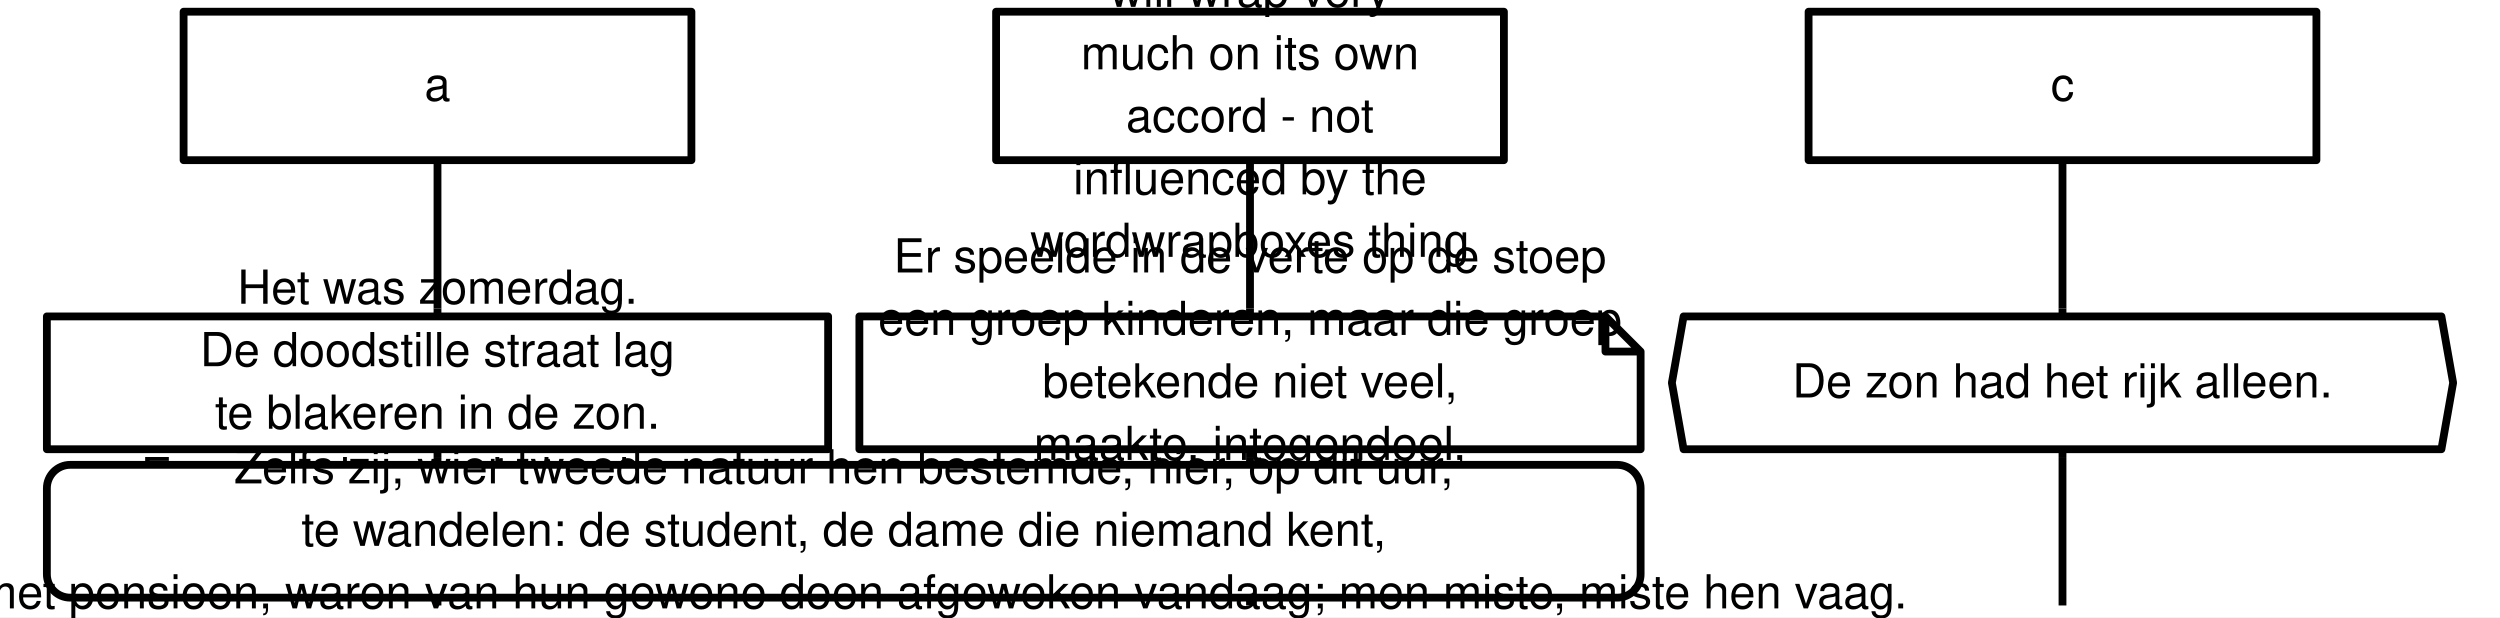
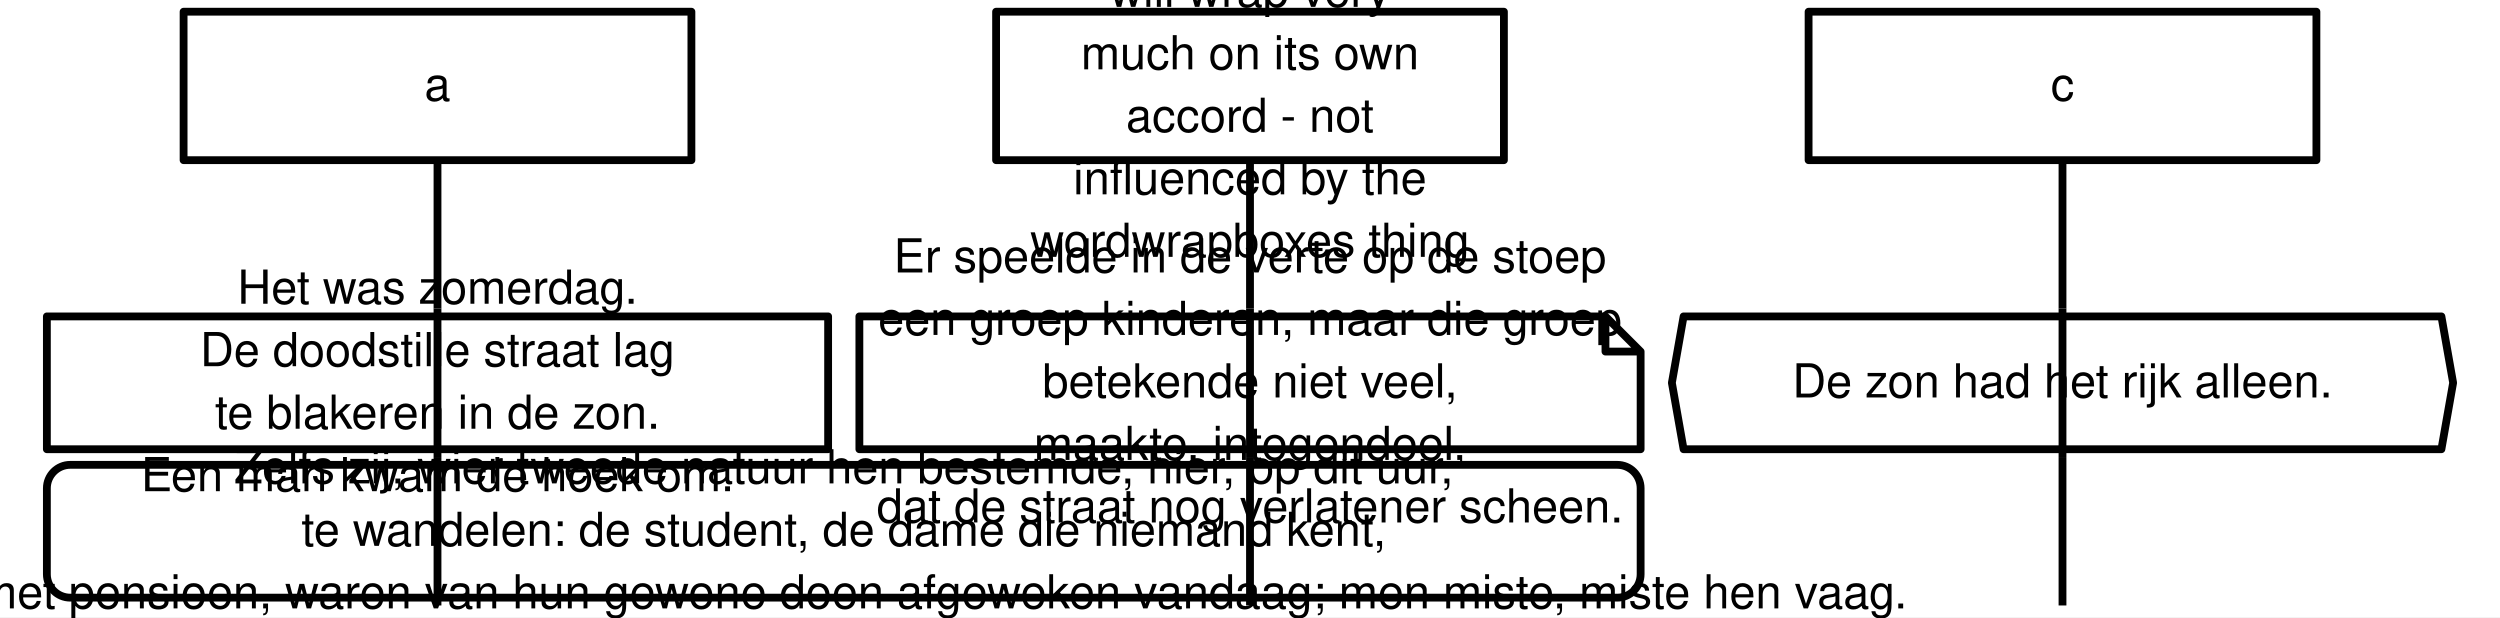
<svg xmlns="http://www.w3.org/2000/svg" version="1.1" id="mscgen_js-svg-__svg" class="mscgen_js-svg-__svg" width="640" height="158" viewBox="0 0 640 158">
  <defs>
-     <style type="text/css">svg.mscgen_js-svg-__svg{font-family:Helvetica,sans-serif;font-size:12px;font-weight:normal;font-style:normal;text-decoration:none;background-color:white;stroke:black;stroke-width:2}.mscgen_js-svg-__svg path, .mscgen_js-svg-__svg rect{fill:none}.mscgen_js-svg-__svg .label-text-background{fill:white;stroke:white;stroke-width:0}.mscgen_js-svg-__svg .bglayer{fill:white;stroke:white;stroke-width:0}.mscgen_js-svg-__svg line{}.mscgen_js-svg-__svg .return, .mscgen_js-svg-__svg .comment{stroke-dasharray:5,3}.mscgen_js-svg-__svg .inline_expression_divider{stroke-dasharray:10,5}.mscgen_js-svg-__svg text{color:inherit;stroke:none;text-anchor:middle}.mscgen_js-svg-__svg text.entity-text{text-decoration:underline}.mscgen_js-svg-__svg text.anchor-start{text-anchor:start}.mscgen_js-svg-__svg .arrow-marker{overflow:visible}.mscgen_js-svg-__svg .arrow-style{stroke-width:1}.mscgen_js-svg-__svg .arcrow, .mscgen_js-svg-__svg .arcrowomit, .mscgen_js-svg-__svg .emphasised{stroke-linecap:butt}.mscgen_js-svg-__svg .arcrowomit{stroke-dasharray:2,2}.mscgen_js-svg-__svg .box, .mscgen_js-svg-__svg .entity{fill:white;stroke-linejoin:round}.mscgen_js-svg-__svg .inherit{stroke:inherit;color:inherit}.mscgen_js-svg-__svg .inherit-fill{fill:inherit}.mscgen_js-svg-__svg .watermark{font-size:48pt;font-weight:bold;opacity:0.14}</style>
+     <style type="text/css">svg.mscgen_js-svg-__svg{font-family:Helvetica,sans-serif;font-size:12px;font-weight:normal;font-style:normal;text-decoration:none;background-color:white;stroke:black;stroke-width:2}.mscgen_js-svg-__svg path, .mscgen_js-svg-__svg rect{fill:none}.mscgen_js-svg-__svg .label-text-background{fill:white;stroke:white;stroke-width:0}.mscgen_js-svg-__svg .bglayer{fill:white;stroke:white;stroke-width:0}.mscgen_js-svg-__svg line{}.mscgen_js-svg-__svg .return, .mscgen_js-svg-__svg .comment{stroke-dasharray:5,3}.mscgen_js-svg-__svg .inline_expression_divider{stroke-dasharray:10,5}.mscgen_js-svg-__svg text{color:inherit;stroke:none;text-anchor:middle}.mscgen_js-svg-__svg text.anchor-start{text-anchor:start}.mscgen_js-svg-__svg .arrow-marker{overflow:visible}.mscgen_js-svg-__svg .arrow-style{stroke-width:1}.mscgen_js-svg-__svg .arcrow, .mscgen_js-svg-__svg .arcrowomit, .mscgen_js-svg-__svg .emphasised{stroke-linecap:butt}.mscgen_js-svg-__svg .arcrowomit{stroke-dasharray:2,2}.mscgen_js-svg-__svg .box, .mscgen_js-svg-__svg .entity{stroke-linejoin:round}.mscgen_js-svg-__svg .inherit{stroke:inherit;color:inherit}.mscgen_js-svg-__svg .inherit-fill{fill:inherit}.mscgen_js-svg-__svg .watermark{font-size:48pt;font-weight:bold;opacity:0.14}</style>
  </defs>
  <g id="mscgen_js-svg-__svg__body" transform="translate(47,3) scale(1,1)">
    <g id="mscgen_js-svg-__svg__background">
      <rect width="640" height="158" x="-47" y="-3" class="bglayer" />
    </g>
    <g id="mscgen_js-svg-__svg__arcspanlayer" />
    <g id="mscgen_js-svg-__svg__lifelinelayer">
      <line x1="65" y1="38" x2="65" y2="76" class="arcrow" />
      <line x1="273" y1="38" x2="273" y2="76" class="arcrow" />
      <line x1="481" y1="38" x2="481" y2="76" class="arcrow" />
      <line x1="65" y1="76" x2="65" y2="114" class="arcrow" />
      <line x1="273" y1="76" x2="273" y2="114" class="arcrow" />
      <line x1="481" y1="76" x2="481" y2="114" class="arcrow" />
      <line x1="65" y1="114" x2="65" y2="152" class="arcrow" />
      <line x1="273" y1="114" x2="273" y2="152" class="arcrow" />
      <line x1="481" y1="114" x2="481" y2="152" class="arcrow" />
    </g>
    <g id="mscgen_js-svg-__svg__sequencelayer">
      <g id="mscgen_js-svg-__svgentities">
        <g>
          <rect width="130" height="38" class="entity" />
          <g>
            <text x="65" y="22.75" class="entity-text ">
              <tspan>a</tspan>
            </text>
          </g>
        </g>
        <g>
          <rect width="130" height="38" x="208" class="entity" />
          <g>
            <text x="273" y="-17.25" class="entity-text ">
              <tspan>this entity text</tspan>
            </text>
            <text x="273" y="-1.25" class="entity-text ">
              <tspan>will wrap very</tspan>
            </text>
            <text x="273" y="14.75" class="entity-text ">
              <tspan>much on its own</tspan>
            </text>
            <text x="273" y="30.75" class="entity-text ">
              <tspan>accord - not</tspan>
            </text>
            <text x="273" y="46.75" class="entity-text ">
              <tspan>influenced by the</tspan>
            </text>
            <text x="273" y="62.75" class="entity-text ">
              <tspan>wordwrapboxes thing</tspan>
            </text>
          </g>
        </g>
        <g>
          <rect width="130" height="38" x="416" class="entity" />
          <g>
            <text x="481" y="22.75" class="entity-text ">
              <tspan>c</tspan>
            </text>
          </g>
        </g>
      </g>
    </g>
    <g id="mscgen_js-svg-__svg__notelayer">
      <g>
        <rect width="200" height="34" x="-35" y="78" class="box" />
        <g>
          <text x="65" y="74.75" class="box-text ">
            <tspan>Het was zomerdag.</tspan>
          </text>
          <text x="65" y="90.75" class="box-text ">
            <tspan>
         De doodstille straat lag</tspan>
          </text>
          <text x="65" y="106.75" class="box-text ">
            <tspan>
         te blakeren in de zon.</tspan>
          </text>
          <text x="65" y="122.75" class="box-text ">
            <tspan>
         Een man kwam de hoek om.</tspan>
          </text>
        </g>
      </g>
      <g>
        <path d="M173,78 l191,0 l0,9 l9,0 m-9,-9 l9,9 l0,25 l-200,0 l0,-34 z" class="box note" />
        <g>
          <text x="273" y="66.75" class="box-text note-text ">
            <tspan>Er speelde in de verte op de stoep</tspan>
          </text>
          <text x="273" y="82.75" class="box-text note-text ">
            <tspan>
         een groep kinderen, maar die groep</tspan>
          </text>
          <text x="273" y="98.75" class="box-text note-text ">
            <tspan>
         betekende niet veel,</tspan>
          </text>
          <text x="273" y="114.75" class="box-text note-text ">
            <tspan>
         maakte, integendeel,</tspan>
          </text>
          <text x="273" y="130.75" class="box-text note-text ">
            <tspan>
         dat de straat nog verlatener scheen.</tspan>
          </text>
        </g>
      </g>
      <g>
        <path d="M381,95 l3,-17 l194,0 l3,17 l-3,17 l-194,0 z" class="box abox" />
        <g>
          <text x="481" y="98.75" class="box-text abox-text ">
            <tspan>De zon had het rijk alleen.</tspan>
          </text>
        </g>
      </g>
      <g>
        <rect width="408" height="34" x="-35" y="116" rx="6" ry="6" class="box rbox" />
        <g>
          <text x="169" y="120.75" class="box-text rbox-text ">
            <tspan>Zelfs zij, wier tweede natuur
         hen bestemde, hier, op dit uur,</tspan>
          </text>
          <text x="169" y="136.75" class="box-text rbox-text ">
            <tspan>
         te wandelen: de student,
         de dame die niemand kent,</tspan>
          </text>
          <text x="169" y="152.75" class="box-text rbox-text ">
            <tspan>
         de leraar met pensioen,
         waren van hun gewone doen
         afgeweken vandaag;
         men miste, miste hen vaag.</tspan>
          </text>
        </g>
      </g>
    </g>
    <g id="mscgen_js-svg-__svg__watermark" />
  </g>
</svg>
